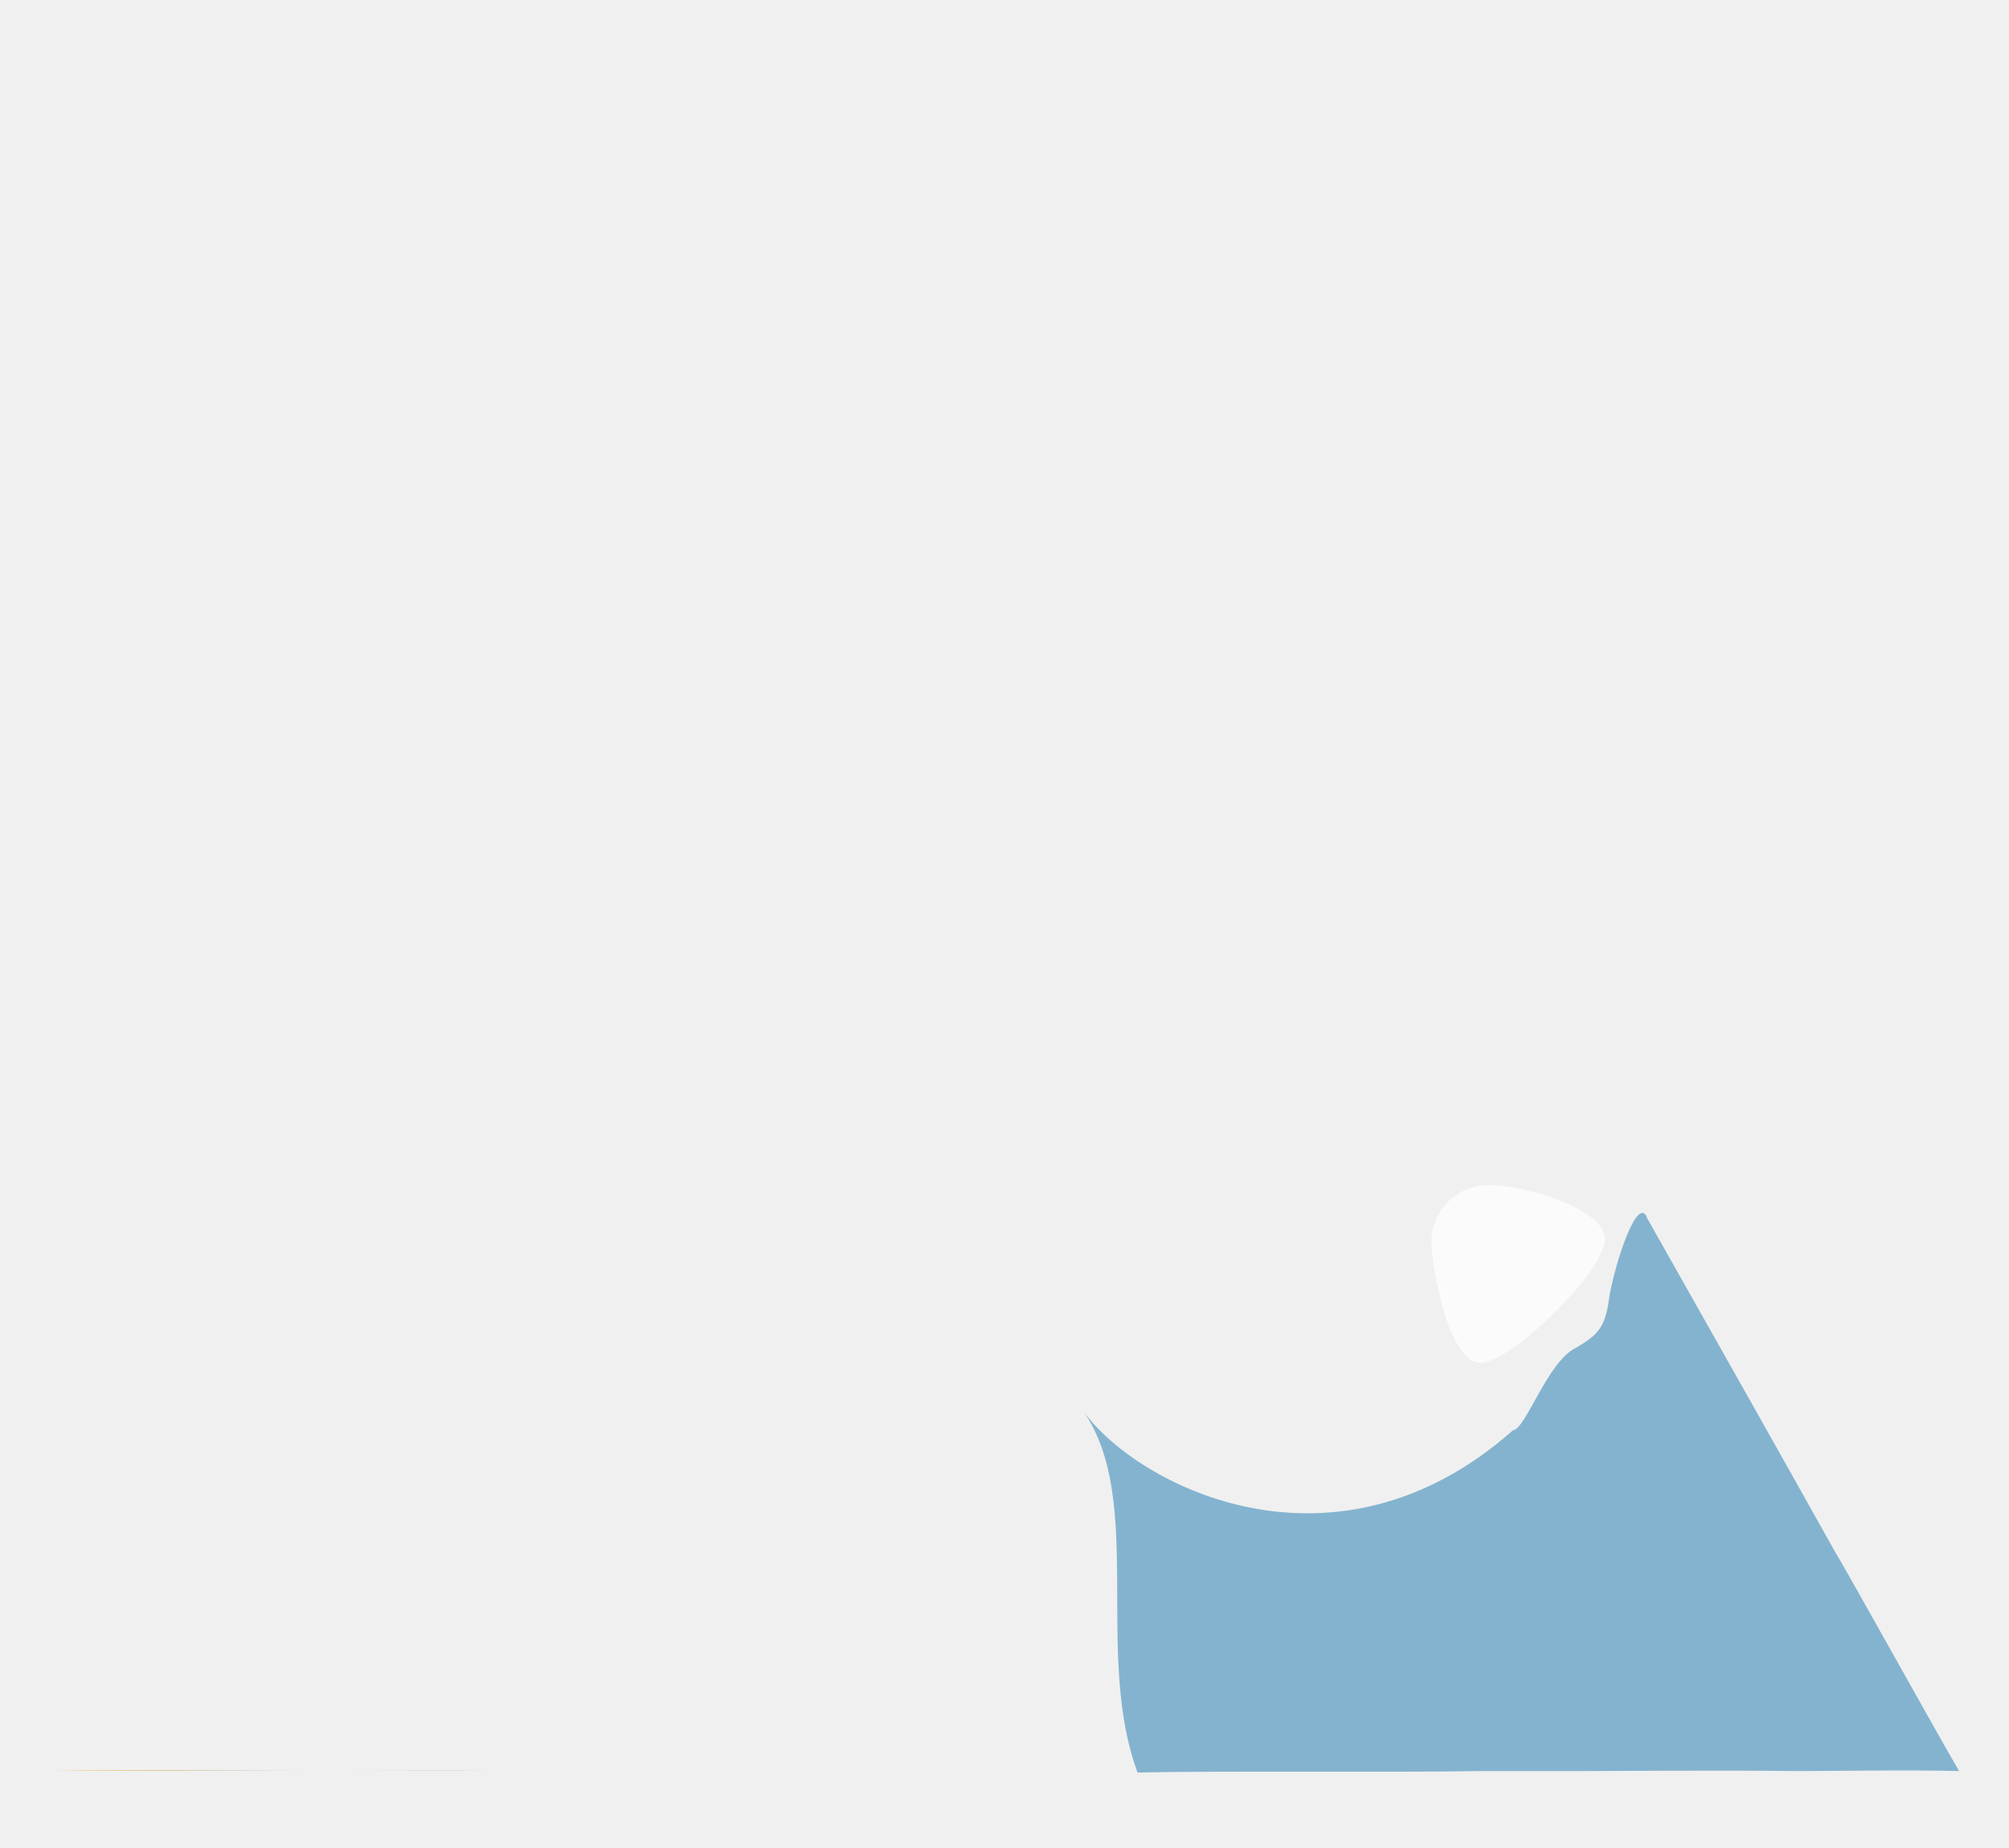
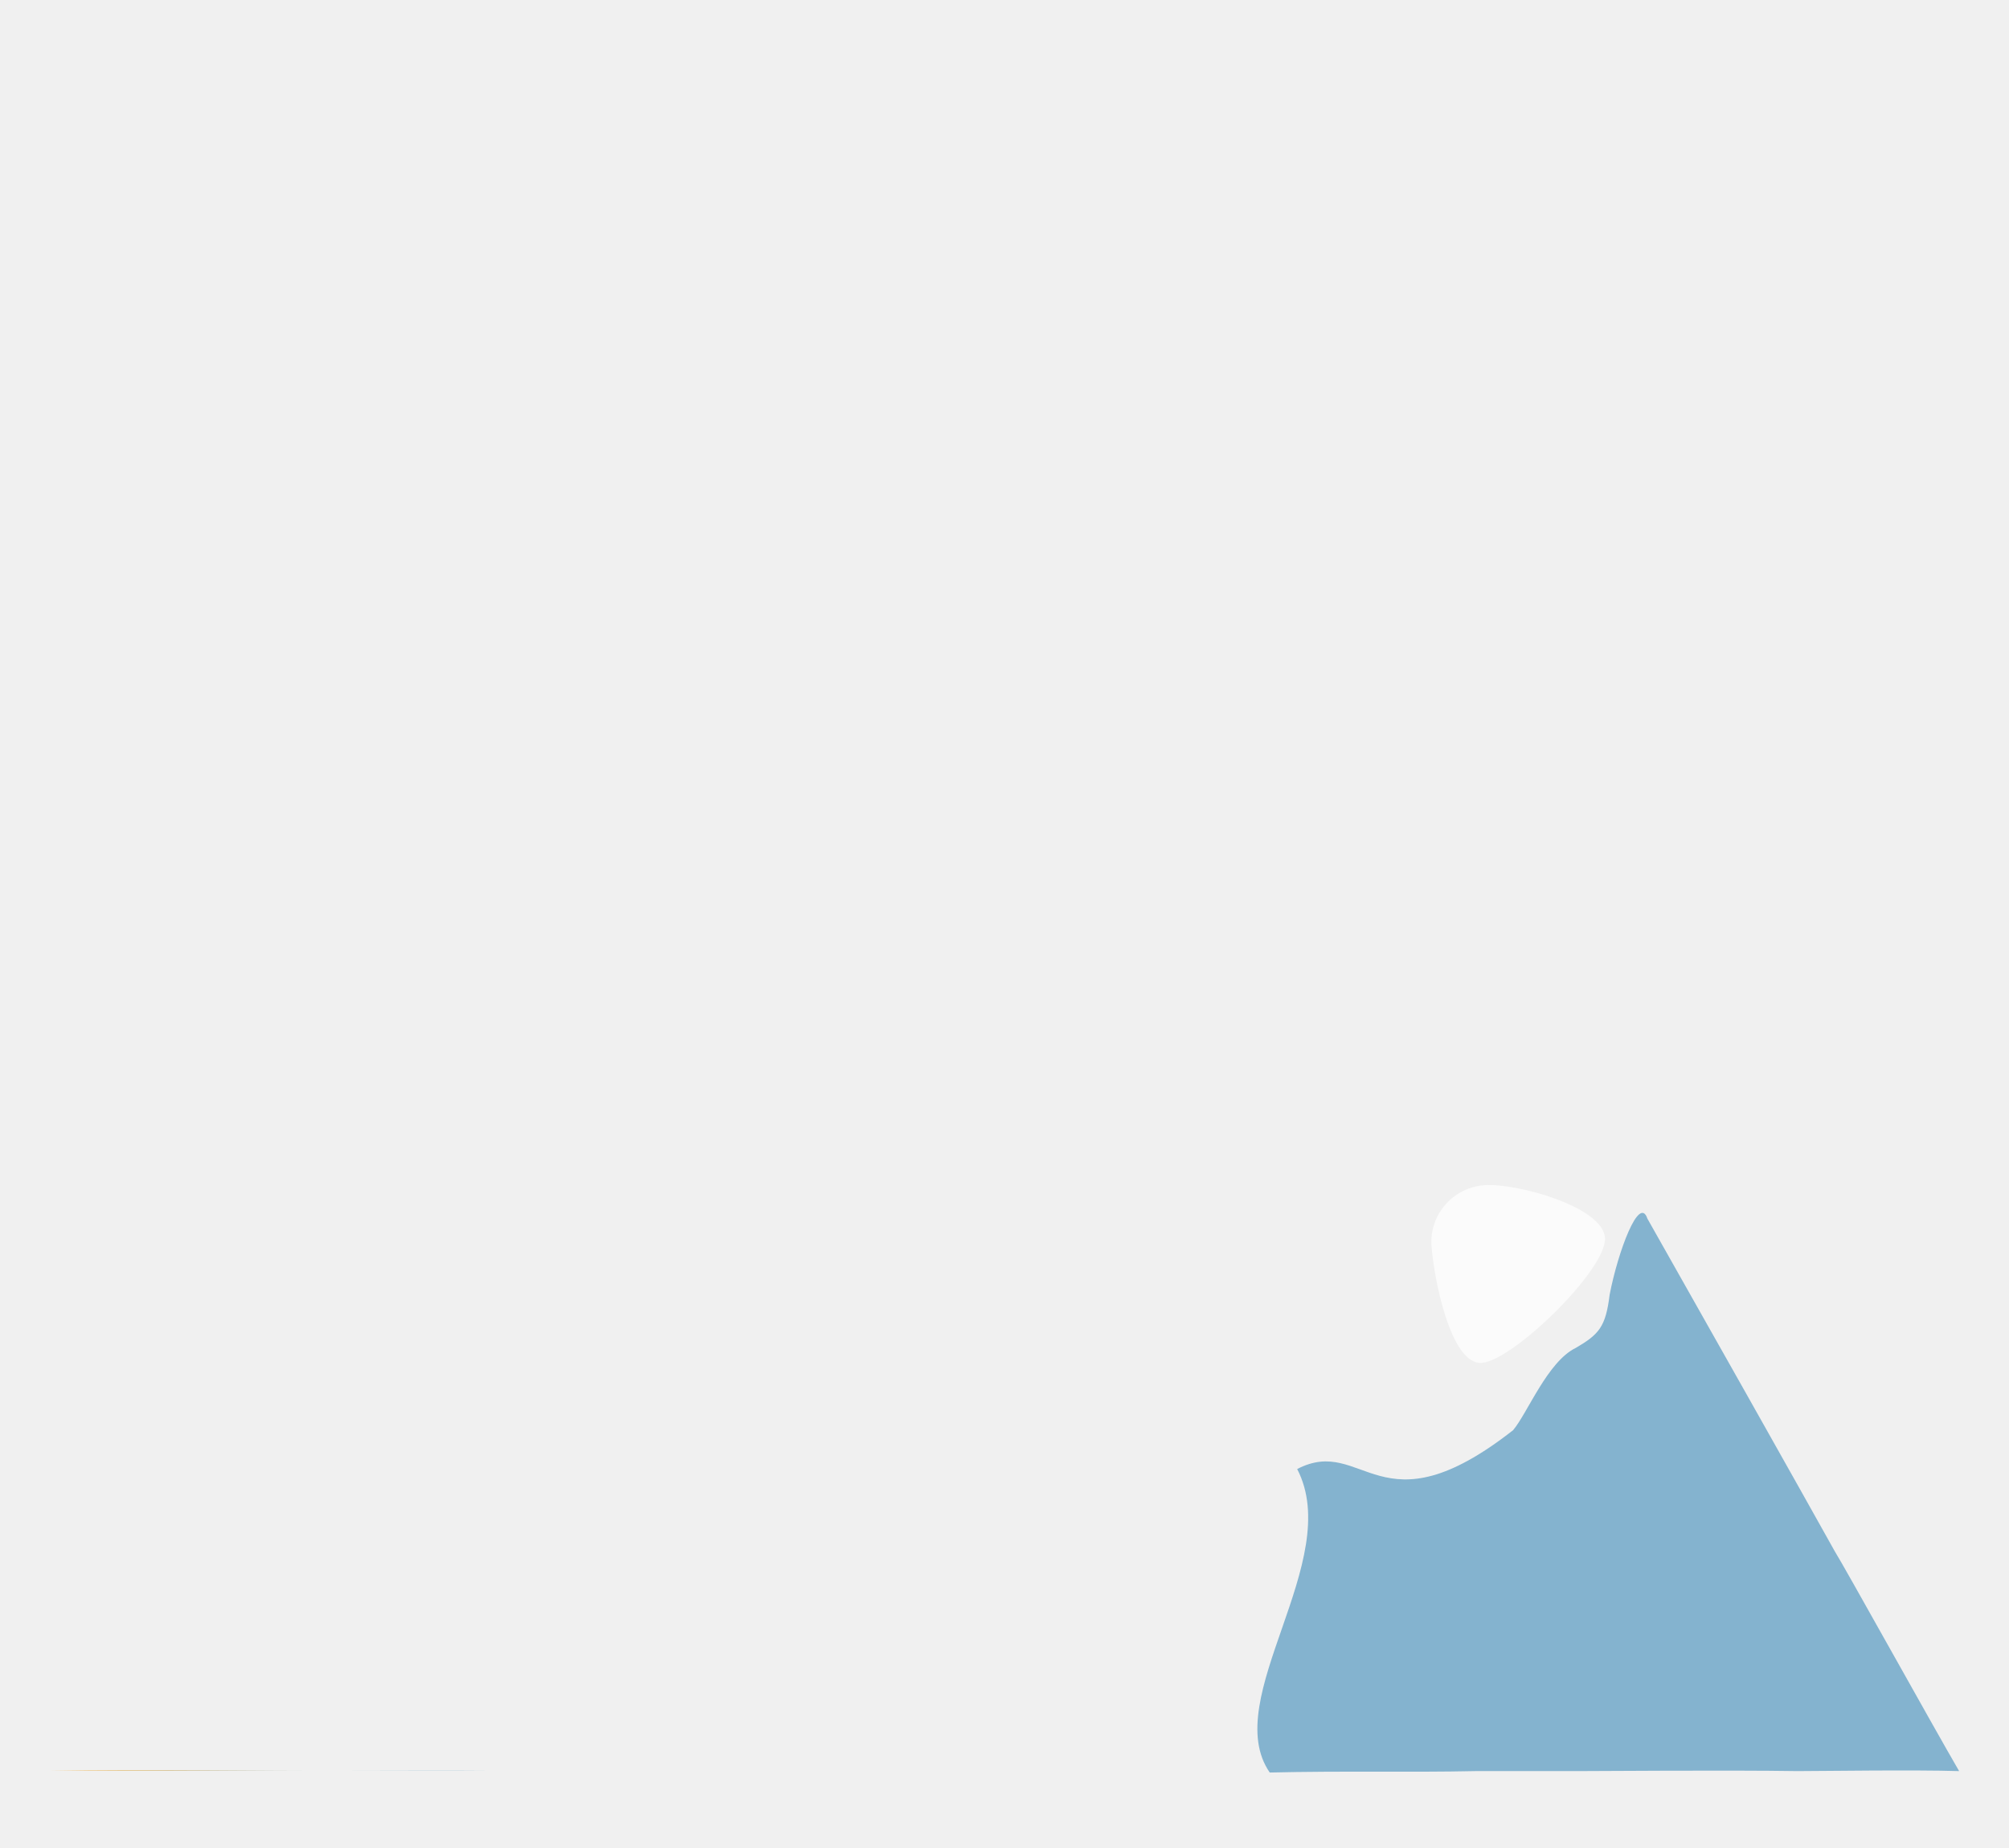
<svg xmlns="http://www.w3.org/2000/svg" version="1.1" id="Layer_1" opacity="0.7" x="0px" y="0px" viewBox="0 0 563.9 518.6" style="enable-background:new 0 0 563.9 518.6;" xml:space="preserve">
  <style type="text/css">
	.st0{fill:url(#SVGID_1_);}
	.st1{display:none;fill:#DCA1C8;}
	.st2{fill:#FFFFFF;}
	.st3{fill:url(#SVGID_2_);}
	.st4{display:none;fill:#FFFFFF;}
</style>
  <linearGradient id="SVGID_1_" gradientUnits="userSpaceOnUse" x1="149.48" y1="479.226" x2="9.03" y2="513.164">
    <stop offset="0.274" style="stop-color:#5699C0" />
    <stop offset="0.329" style="stop-color:#669CB4" />
    <stop offset="0.565" style="stop-color:#A7A782" />
    <stop offset="0.763" style="stop-color:#D7AF5E" />
    <stop offset="0.914" style="stop-color:#F4B447" />
    <stop offset="1" style="stop-color:#FFB63F" />
  </linearGradient>
  <path class="st0" d="M14.2,497.1c27.9-0.5,58.2,0.1,83,0c7.4,0,32.1-0.1,39.4,0" />
  <circle class="st1" cx="390.8" cy="288.3" r="15.5" />
  <circle class="st1" cx="501.1" cy="383.4" r="11.8" />
  <circle class="st1" cx="444.1" cy="414.1" r="11.8" />
  <circle class="st1" cx="410" cy="459.3" r="33.4" />
  <path class="st2" d="M450.5,347.5c0.6,8.8-25.8,34.5-34.6,35.1c-8.8,0.6-13.5-24.1-14.1-32.9s6.1-16.4,15-17  C425.6,332.1,449.9,338.7,450.5,347.5z" />
-   <linearGradient id="SVGID_2_" gradientUnits="userSpaceOnUse" x1="-12.555" y1="-16.963" x2="-220.862" y2="-67.298" gradientTransform="matrix(1 0 0 -1 0 526.9619)">
+   <linearGradient id="SVGID_2_" gradientUnits="userSpaceOnUse" x1="72.727" y1="3.644" x2="-102.802" y2="-38.77" gradientTransform="matrix(1 0 0 -1 0 526.9619)">
    <stop offset="0.274" style="stop-color:#5699C0" />
    <stop offset="0.329" style="stop-color:#669CB4" />
    <stop offset="0.565" style="stop-color:#A7A782" />
    <stop offset="0.763" style="stop-color:#D7AF5E" />
    <stop offset="0.914" style="stop-color:#F4B447" />
    <stop offset="1" style="stop-color:#FFB63F" />
  </linearGradient>
-   <path class="st3" d="M515,435.5c-8-14.4-42-74.7-52.6-93.4c-2.3-6.8-8.3,9.4-10.6,21.4c-1.1,9-3,11.1-9.5,14.9  c-7.9,3.8-14.1,22.9-17.6,23.1c-49.9,44.2-105.3,15.8-120.6-5.3c17.3,24.9,2.9,68.2,15.2,101.4c20.6-0.5,76.2,0,94.8-0.4  c14.2,0,23.8,0,28.4,0c4.7,0,43.3-0.3,62,0c6.2,0,33-0.4,45.4,0C542.4,484.3,517.7,439.8,515,435.5z" />
+   <path class="st3" d="M515,435.5c-8-14.4-42-74.7-52.6-93.4c-2.3-6.8-8.3,9.4-10.6,21.4c-1.1,9-3,11.1-9.5,14.9  c-7.9,3.8-13.6,18.4-17.6,23.1c-37.5,29.4-41.9,1.2-60.6,10.9c13.4,25.8-22,64.5-7.7,85.2c20.6-0.5,39.1,0,57.7-0.4  c14.2,0,23.8,0,28.4,0c4.7,0,43.3-0.3,62,0c6.2,0,33-0.4,45.4,0C542.4,484.3,517.7,439.8,515,435.5z" />
  <circle class="st1" cx="390.8" cy="288.3" r="15.5" />
  <ellipse transform="matrix(0.1602 -0.9871 0.9871 0.1602 42.3834 816.6157)" class="st1" cx="501.1" cy="383.4" rx="11.8" ry="11.8" />
  <circle class="st1" cx="444.1" cy="414.1" r="11.8" />
  <circle class="st1" cx="410" cy="459.3" r="33.4" />
  <path class="st4" d="M450.5,347.5c0.6,8.8-25.8,34.5-34.6,35.1c-8.8,0.6-13.5-24.1-14.1-32.9s6.1-16.4,15-17  C425.6,332.1,449.9,338.7,450.5,347.5z" />
</svg>
